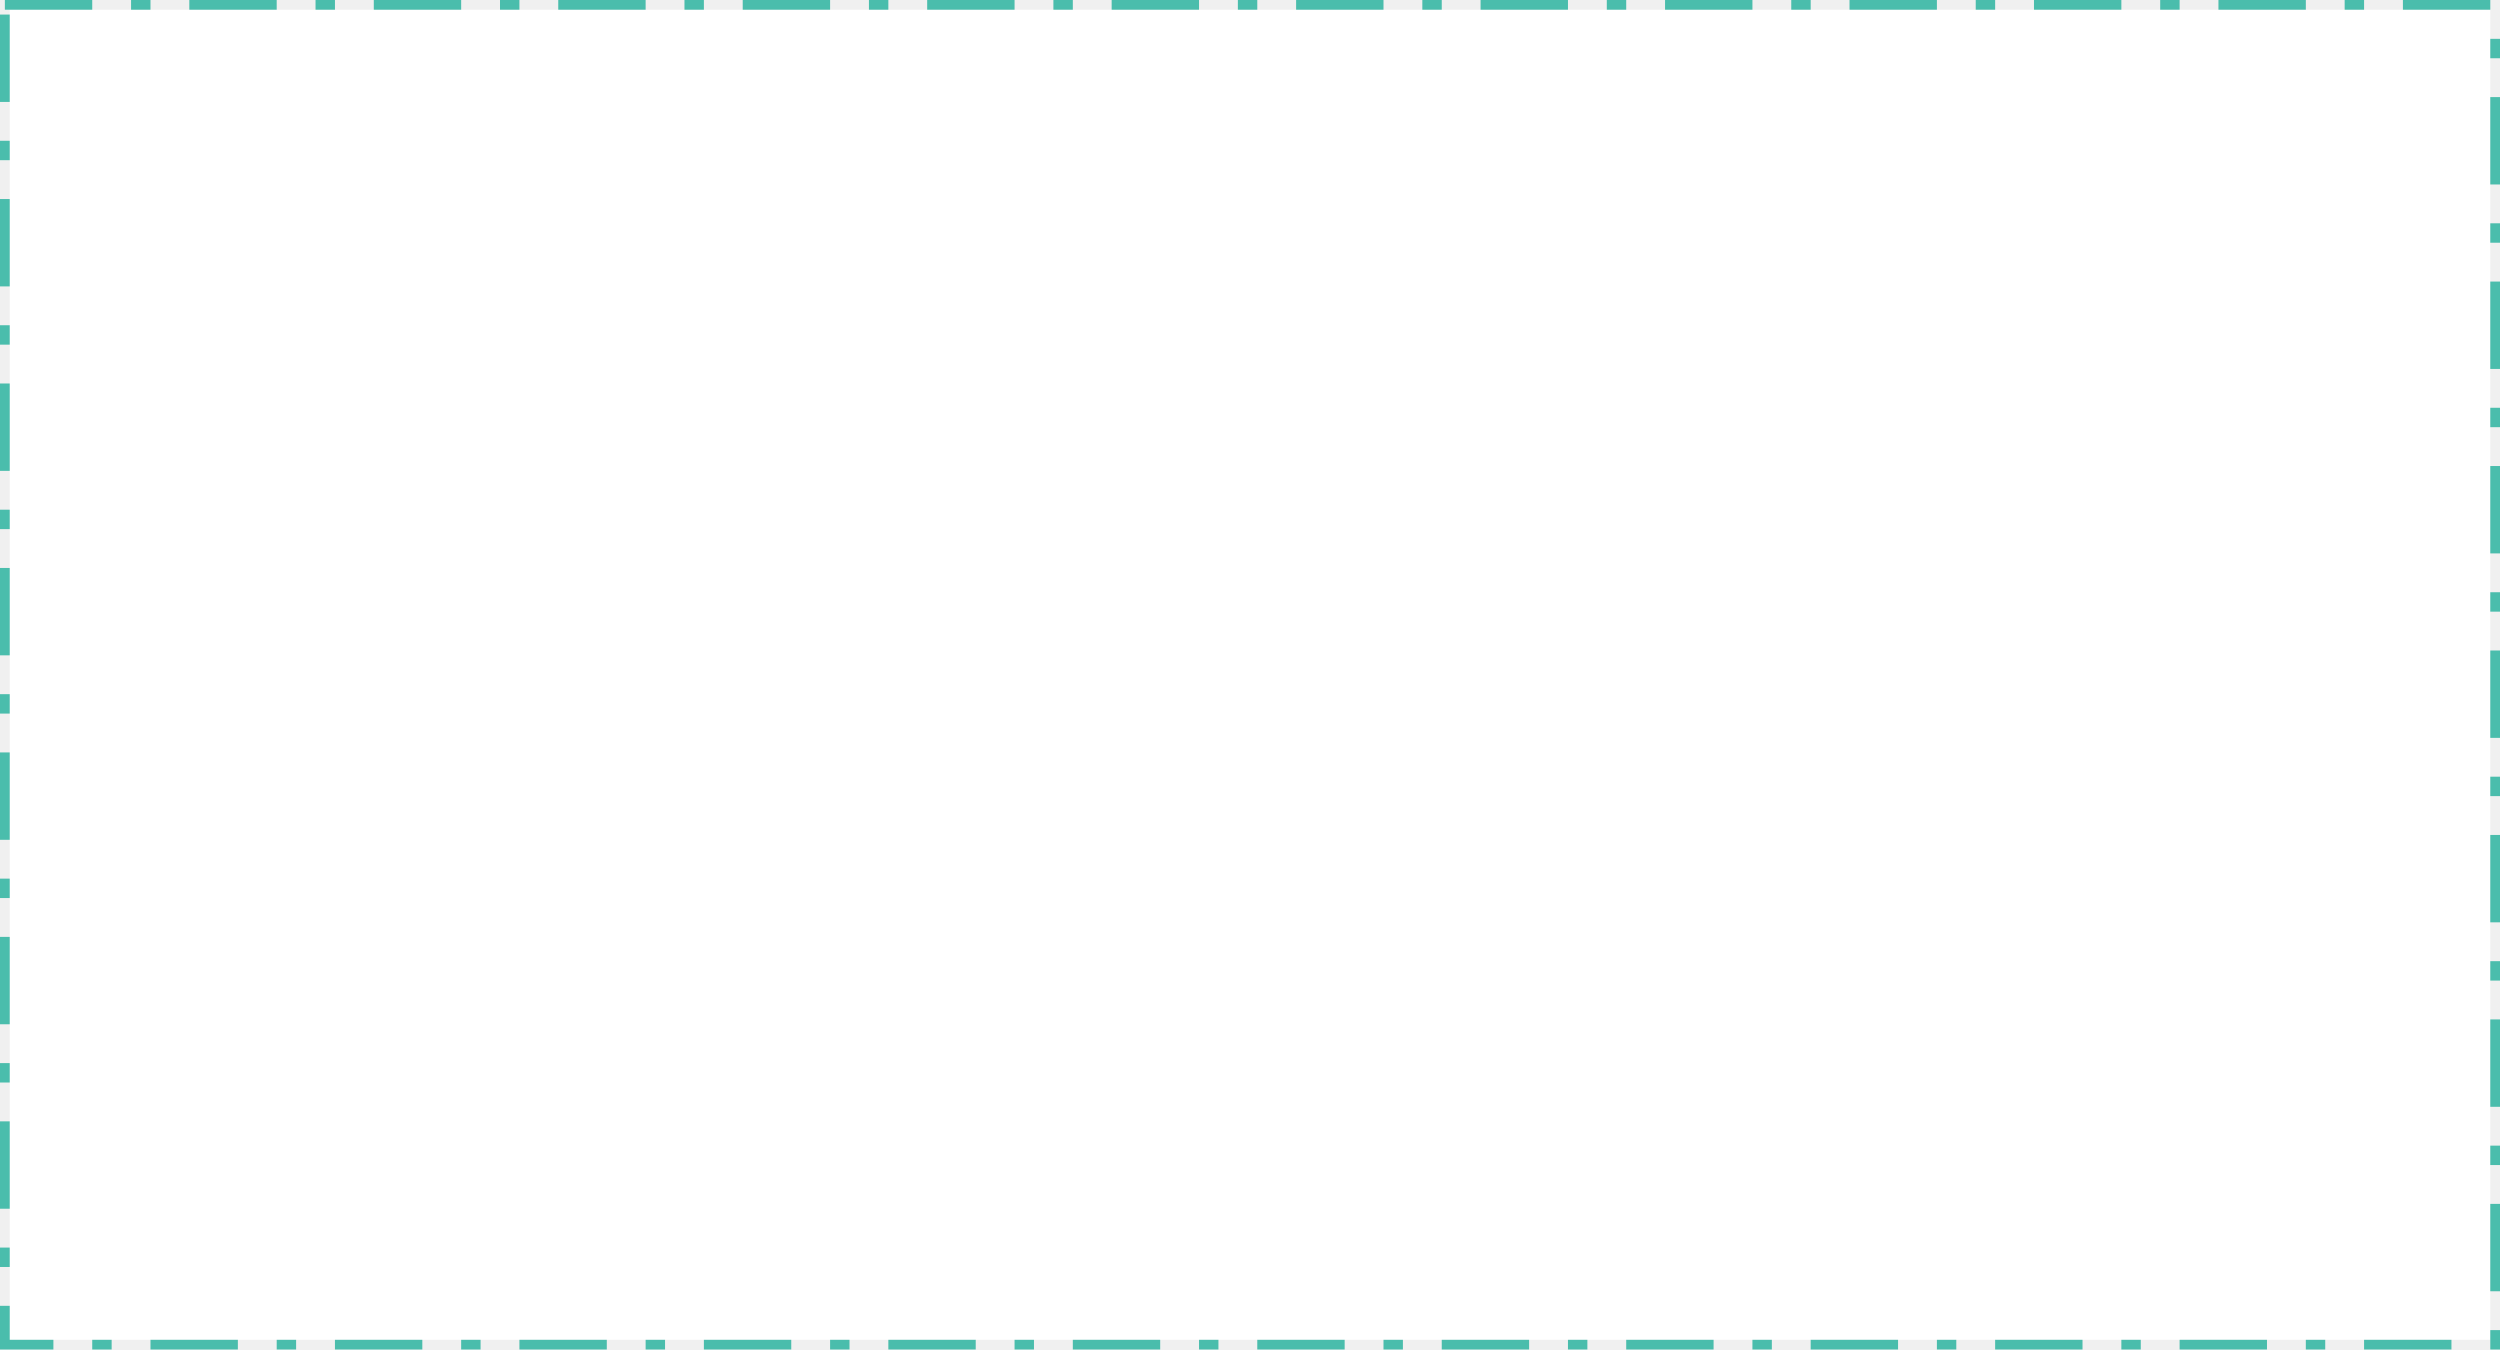
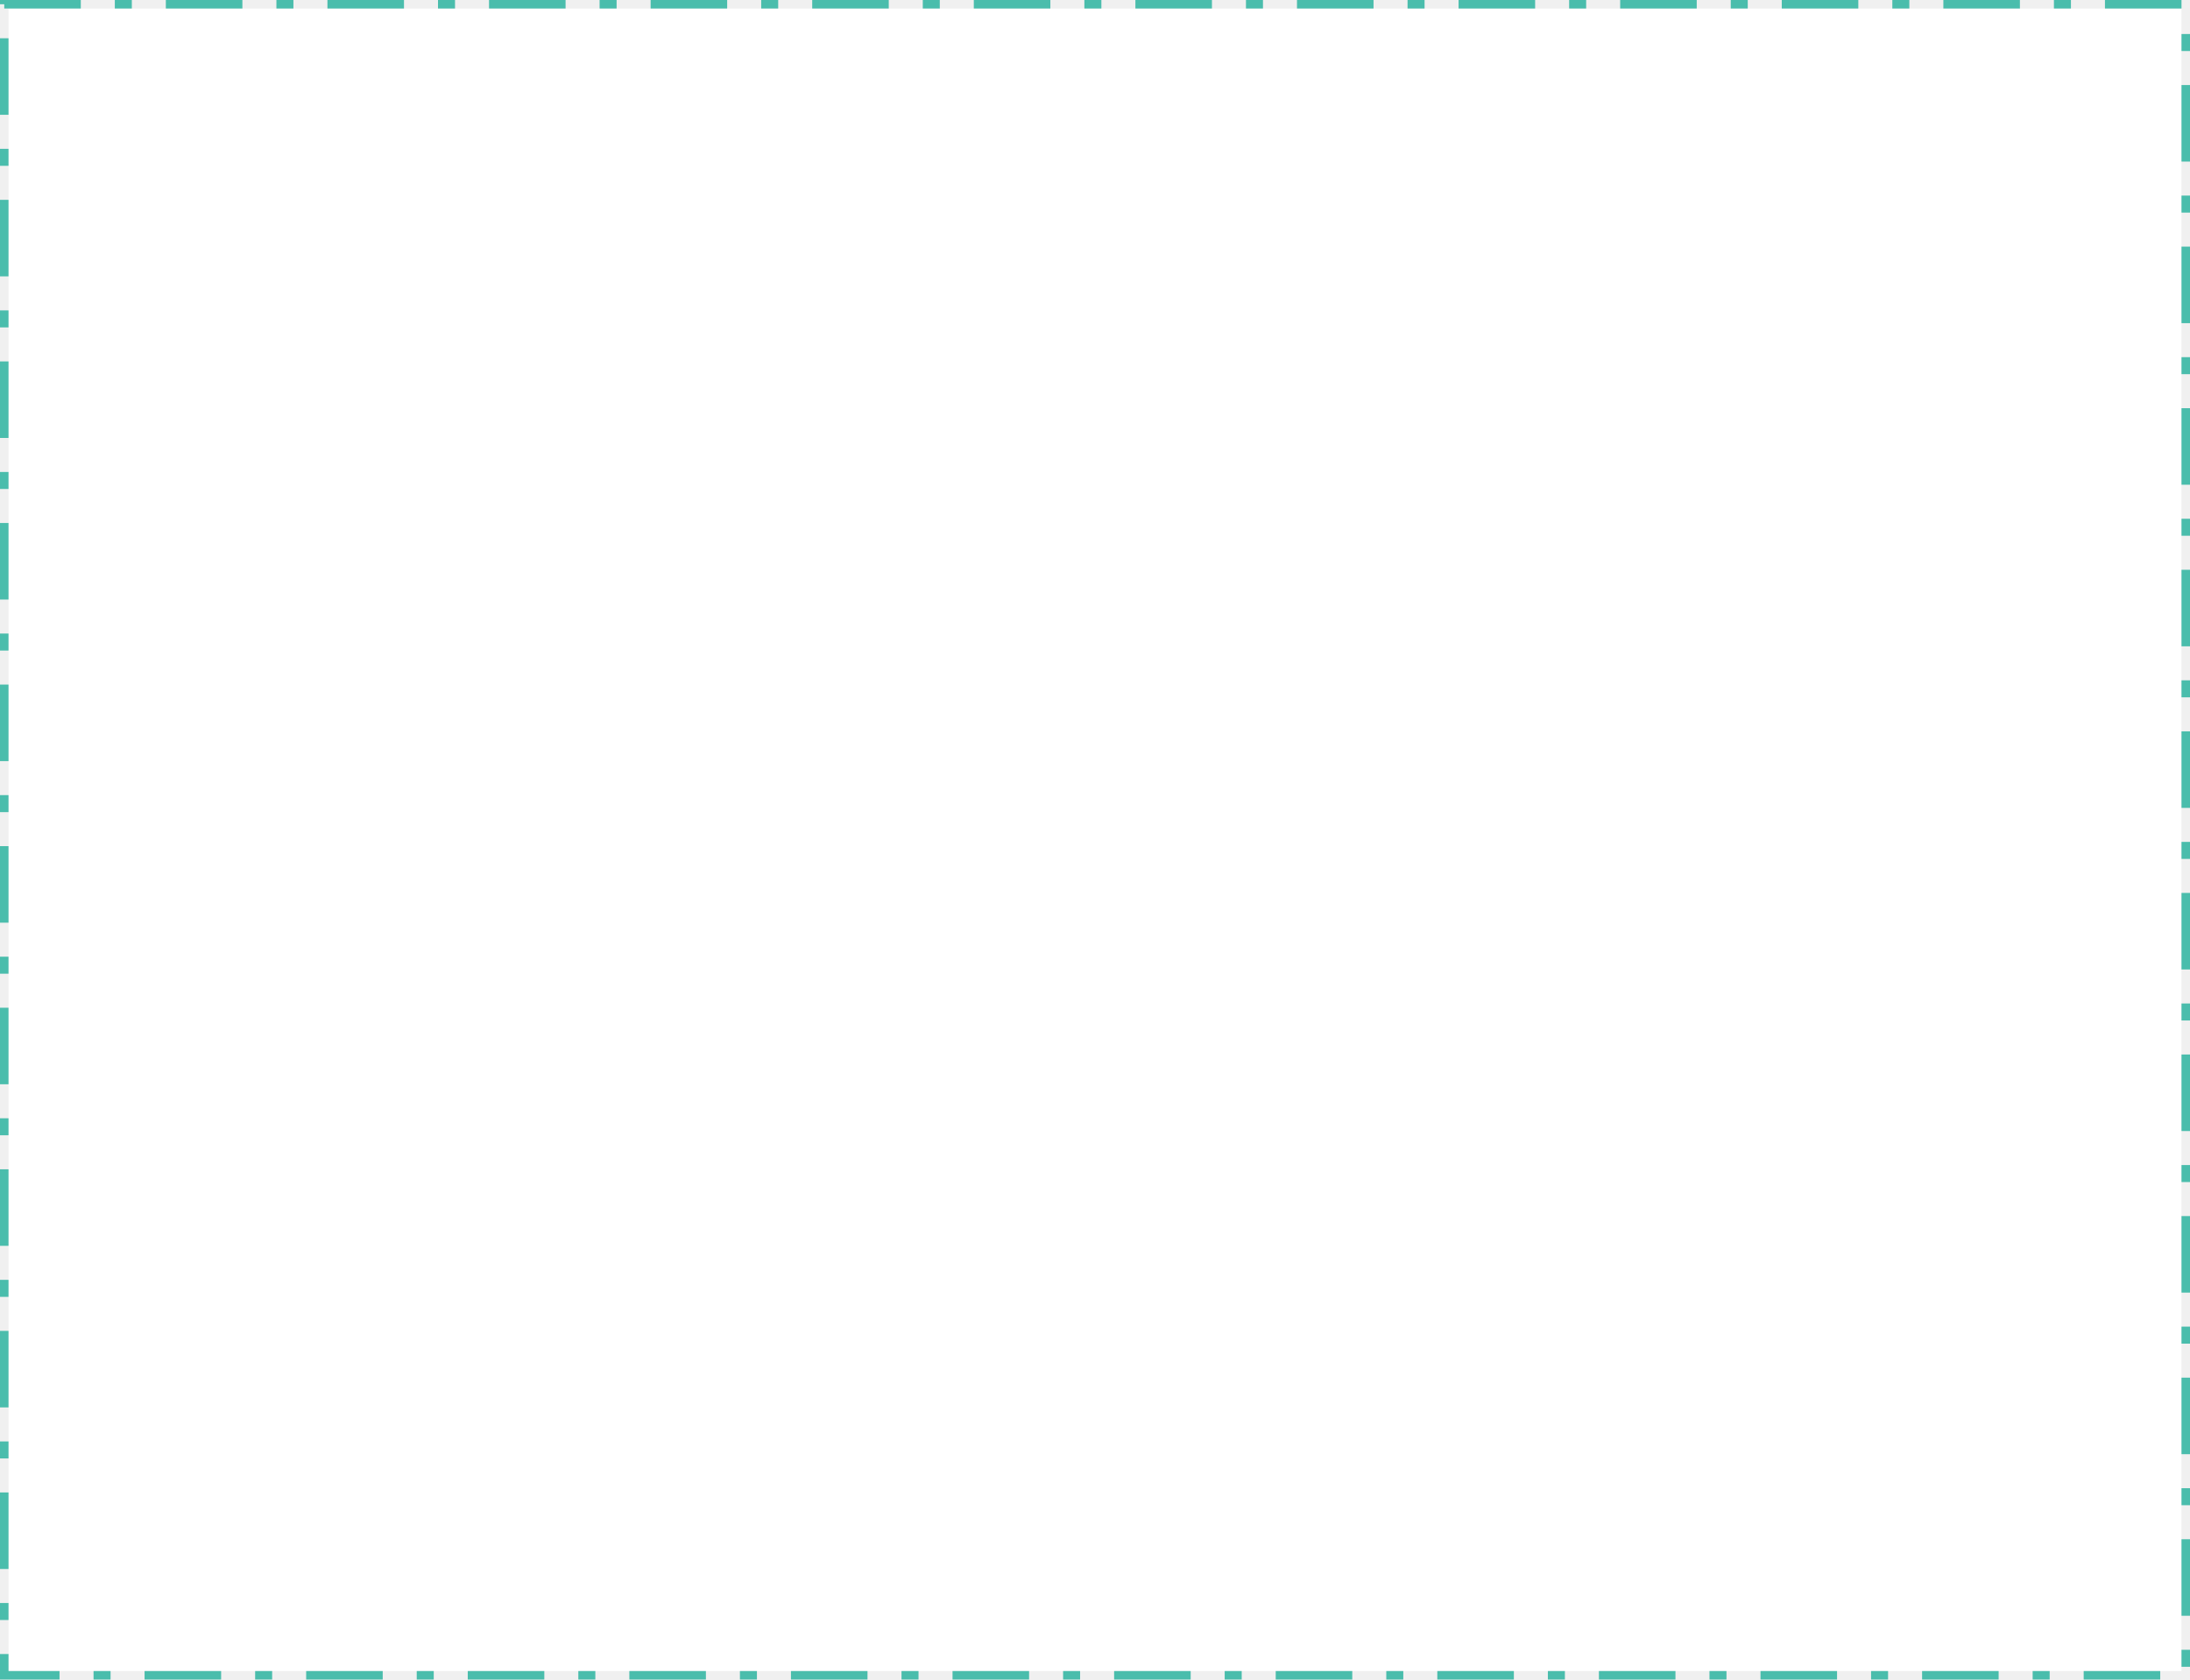
- <svg xmlns="http://www.w3.org/2000/svg" version="1.1" width="515px" height="278px">
+ <svg xmlns="http://www.w3.org/2000/svg" version="1.1" width="515px" height="395px">
  <g transform="matrix(1 0 0 1 -767 -93 )">
-     <path d="M 769 95  L 1280 95  L 1280 369  L 769 369  L 769 95  Z " fill-rule="nonzero" fill="#ffffff" stroke="none" />
-     <path d="M 768 94  L 1281 94  L 1281 370  L 768 370  L 768 94  Z " stroke-width="2" stroke-dasharray="18,8,4,8" stroke="#4abdac" fill="none" />
+     <path d="M 769 95  L 1280 95  L 1280 486  L 769 486  L 769 95  Z " fill-rule="nonzero" fill="#ffffff" stroke="none" />
+     <path d="M 768 94  L 1281 94  L 1281 487  L 768 487  L 768 94  Z " stroke-width="2" stroke-dasharray="18,8,4,8" stroke="#4abdac" fill="none" />
  </g>
</svg>
